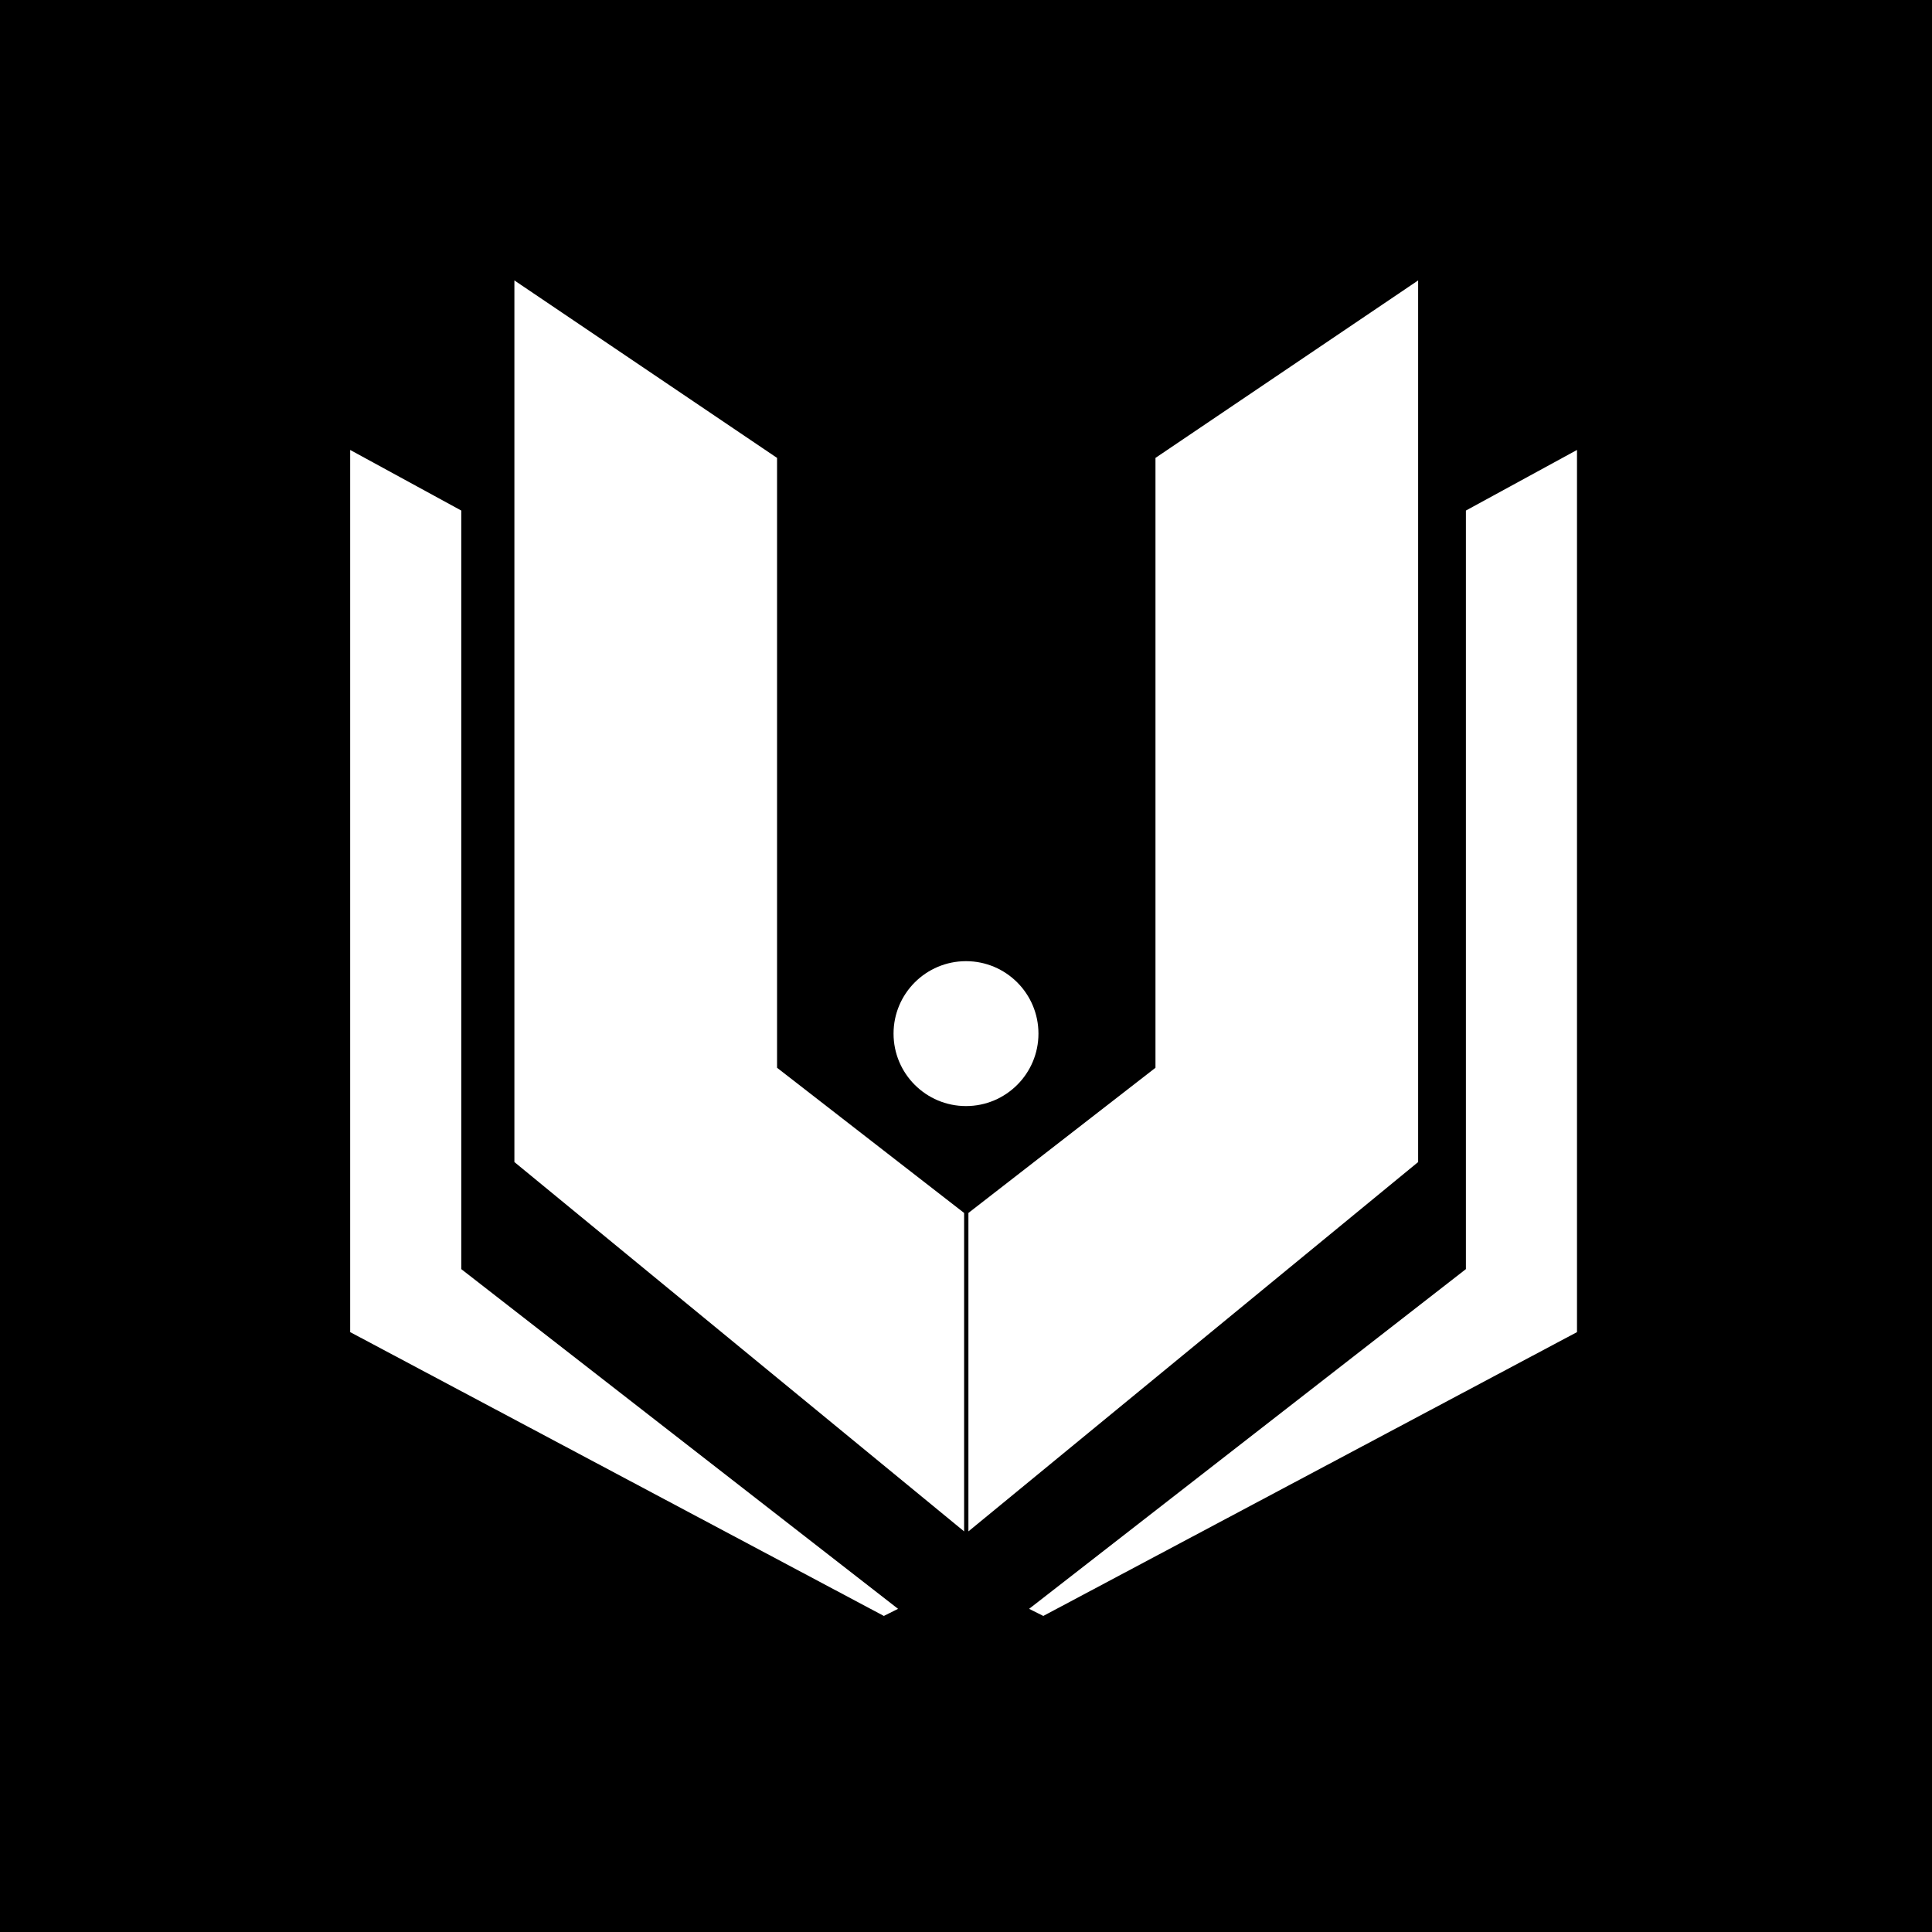
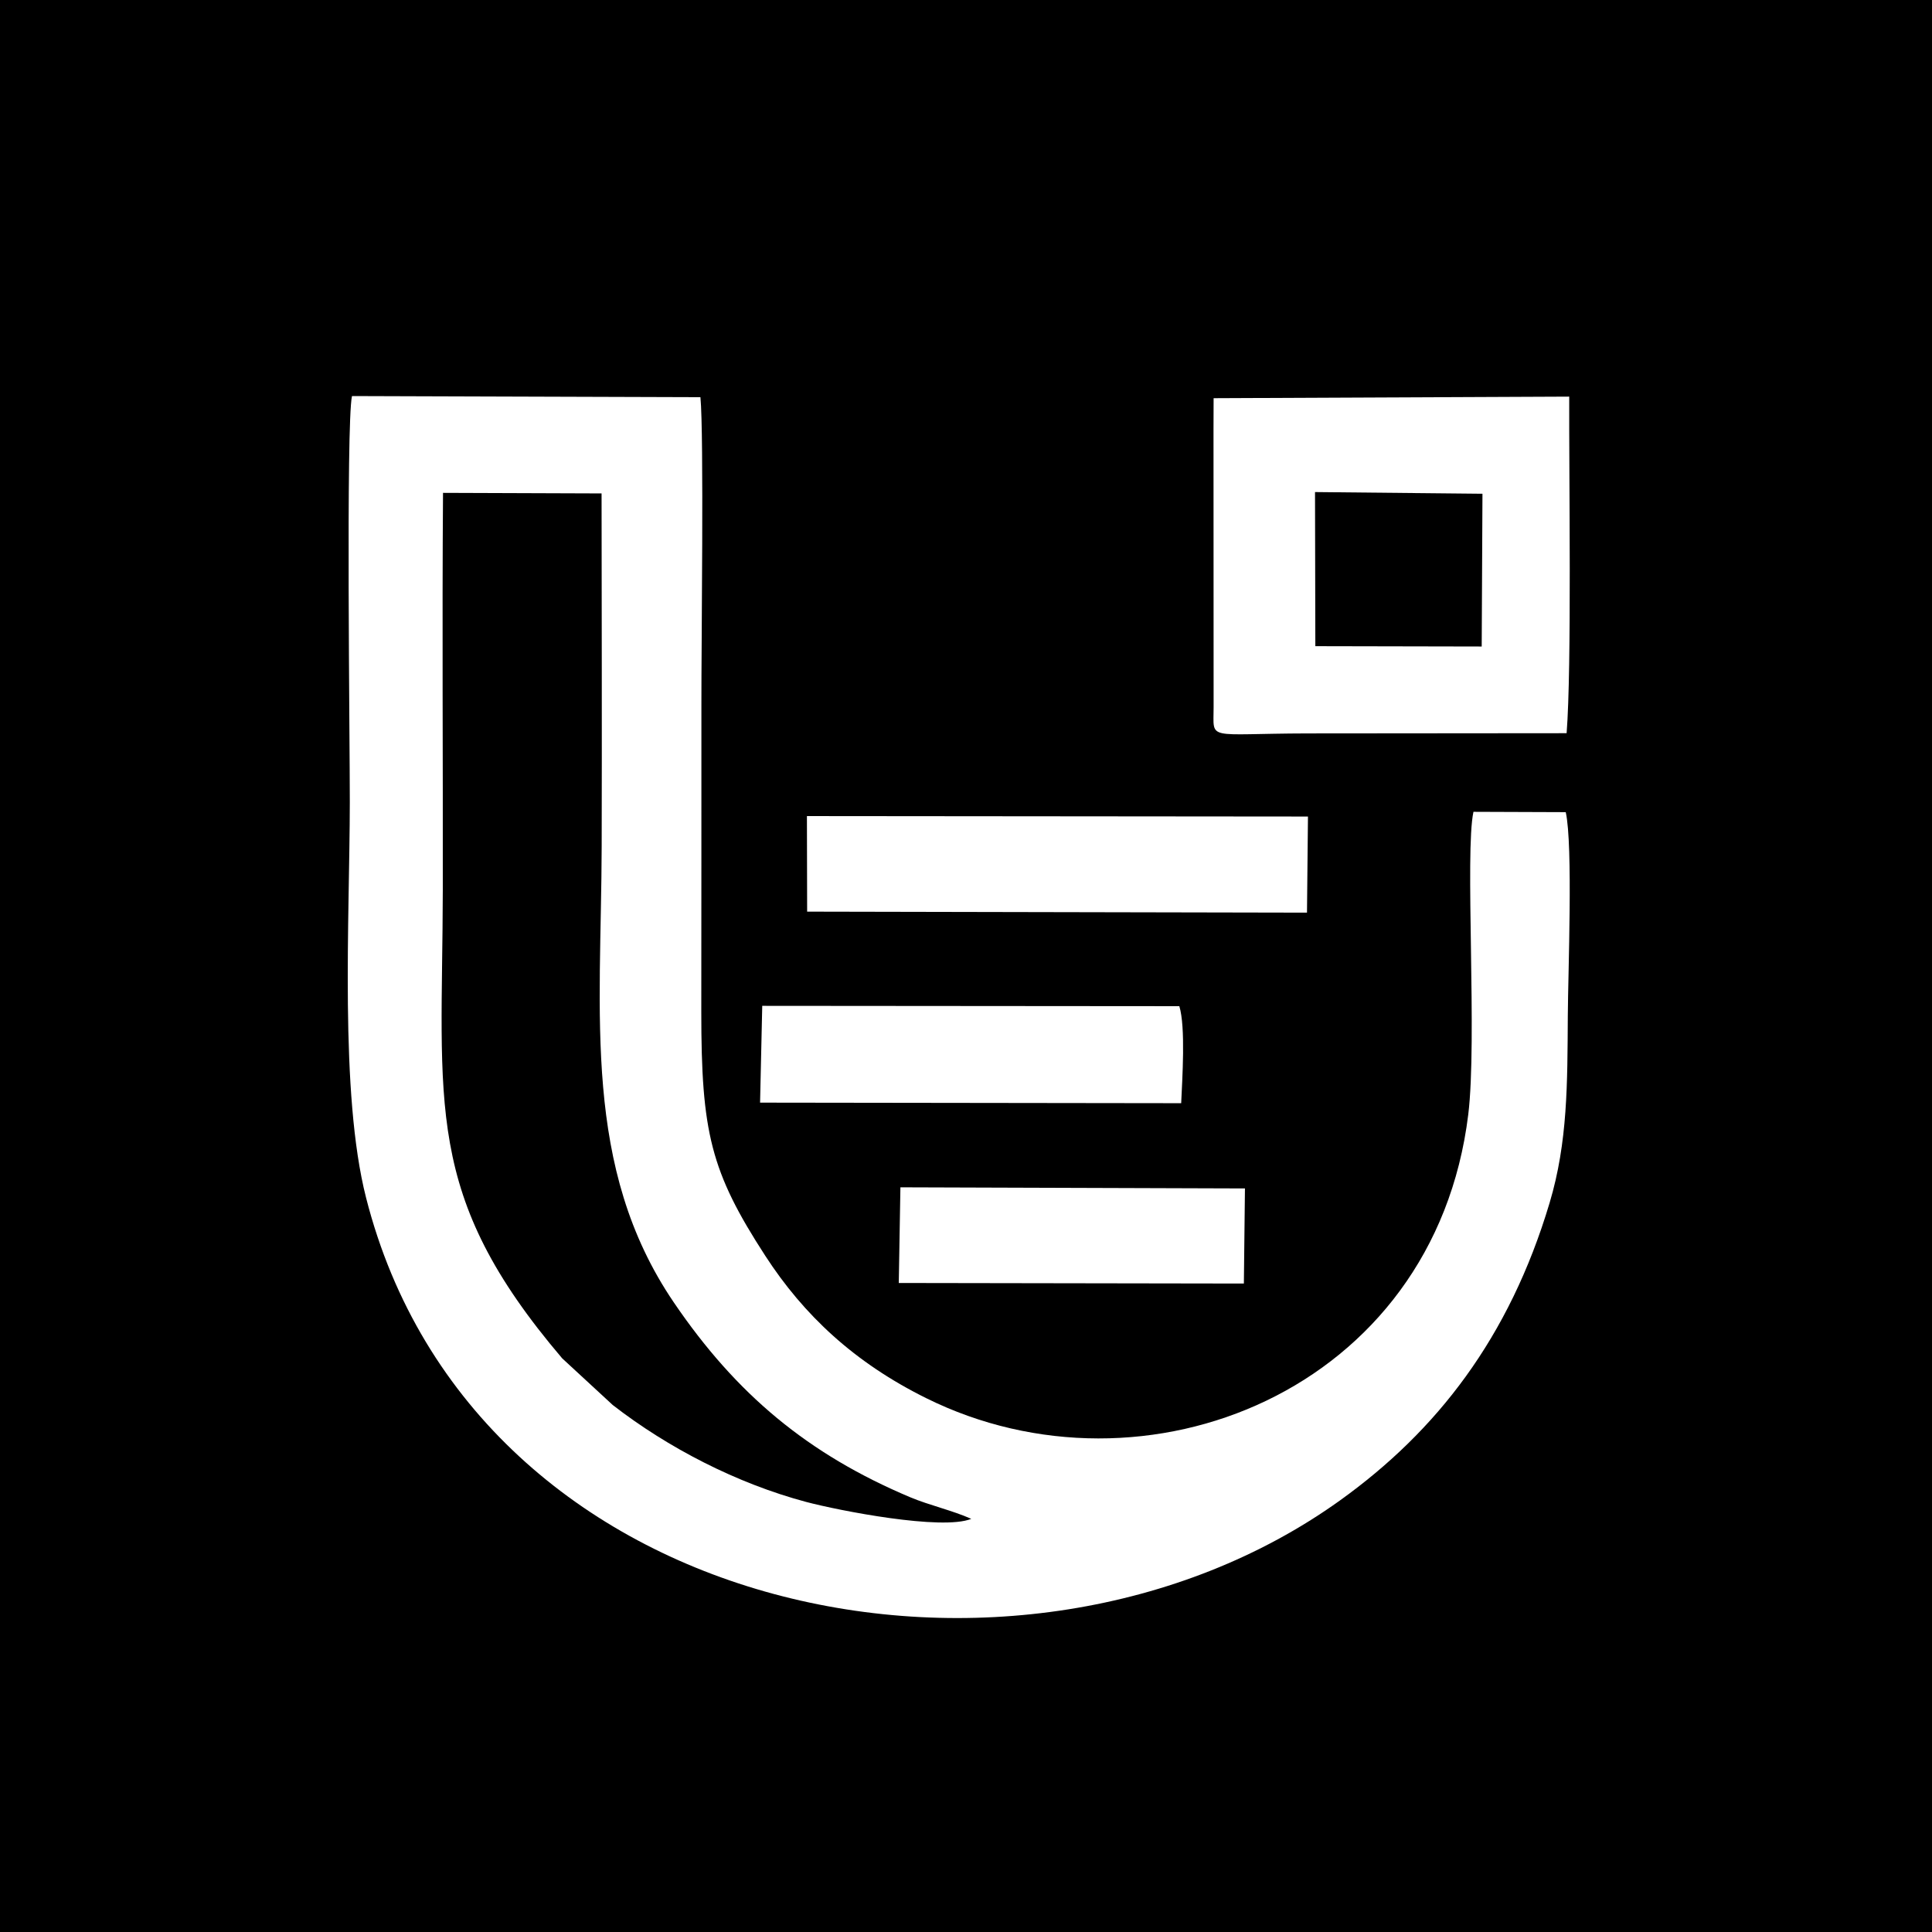
<svg xmlns="http://www.w3.org/2000/svg" width="400" height="400" viewBox="0 0 400 400" fill="none">
  <path d="M0 0C132 0 264 0 400 0C400 132 400 264 400 400C268 400 136 400 0 400C0 268 0 136 0 0Z" fill="black" />
-   <path d="M183 334L185 333L95 263V106L73 94V275.5L183 334Z" fill="white" stroke="white" />
-   <path d="M216 334L214 333L304 263V106L326 94V275.5L216 334Z" fill="white" stroke="white" />
-   <circle cx="200" cy="214" r="15" fill="white" />
-   <path d="M239.728 221.316L201 251.374V316L293.11 240.353V59L239.728 95.07V221.316Z" fill="white" stroke="white" />
-   <path d="M160.382 221.316L199.109 251.374V316L107 240.353V59L160.382 95.07V221.316Z" fill="white" stroke="white" />
+   <path fill-rule="evenodd" clip-rule="evenodd" d="M157.365 228.289L244.552 228.405C244.776 223.297 245.495 212.685 244.17 208.319L157.814 208.25L157.365 228.289Z" fill="white" />
+   <path fill-rule="evenodd" clip-rule="evenodd" d="M186.083 265.628L257.53 265.744L257.754 246.053L186.42 245.821L186.083 265.628Z" fill="white" />
+   <path fill-rule="evenodd" clip-rule="evenodd" d="M167.11 188.745L270.598 188.954L270.8 169.054L167.065 168.961L167.11 188.745Z" fill="white" />
+   <path fill-rule="evenodd" clip-rule="evenodd" d="M251.243 89.082L251.265 146.414C251.288 153.496 249.446 151.894 270.71 151.847L324.351 151.801C325.429 138.124 324.823 98.347 324.89 82.116L251.265 82.441L251.243 89.082Z" fill="white" />
+   <path fill-rule="evenodd" clip-rule="evenodd" d="M324.172 168.148L305.064 168.078C303.245 176.391 305.872 215.355 303.986 230.75C296.958 287.989 236.985 311.906 191.764 289.475C176.855 282.091 166.391 272.245 158.465 260.031C147.126 242.57 145.195 234.442 145.195 209.504C145.195 188.187 145.24 166.894 145.218 145.601C145.195 134.107 145.757 89.849 145.016 82.232L72.873 82C71.615 87.898 72.446 154.239 72.424 166.081C72.401 190.277 70.268 226.292 75.791 247.98C98.155 335.823 211.366 358.022 277.424 310.652C297.452 296.279 312.474 277.006 320.826 249.048C324.598 236.463 324.509 224.295 324.598 210.316C324.643 201.516 325.699 174.998 324.172 168.148Z" fill="white" />
+   <path fill-rule="evenodd" clip-rule="evenodd" d="M201.093 314.462C197.141 312.698 192.47 311.676 188.429 309.981C167.233 301.041 152.413 288.641 139.503 269.647C120.485 241.666 124.481 210.179 124.571 175.209C124.639 150.851 124.571 126.516 124.549 102.158L91.722 102.042C91.52 129.674 91.722 156.958 91.677 184.219C91.587 228.872 87.501 247.286 116.398 281.234L126.861 290.894C138.29 299.764 152.548 307.125 166.896 310.956C173.722 312.767 195.053 316.924 201.093 314.462Z" fill="black" />
+   <path fill-rule="evenodd" clip-rule="evenodd" d="M272.327 133.782L306.771 133.852L306.928 102.225L272.26 101.877L272.327 133.782Z" fill="black" />
</svg>
